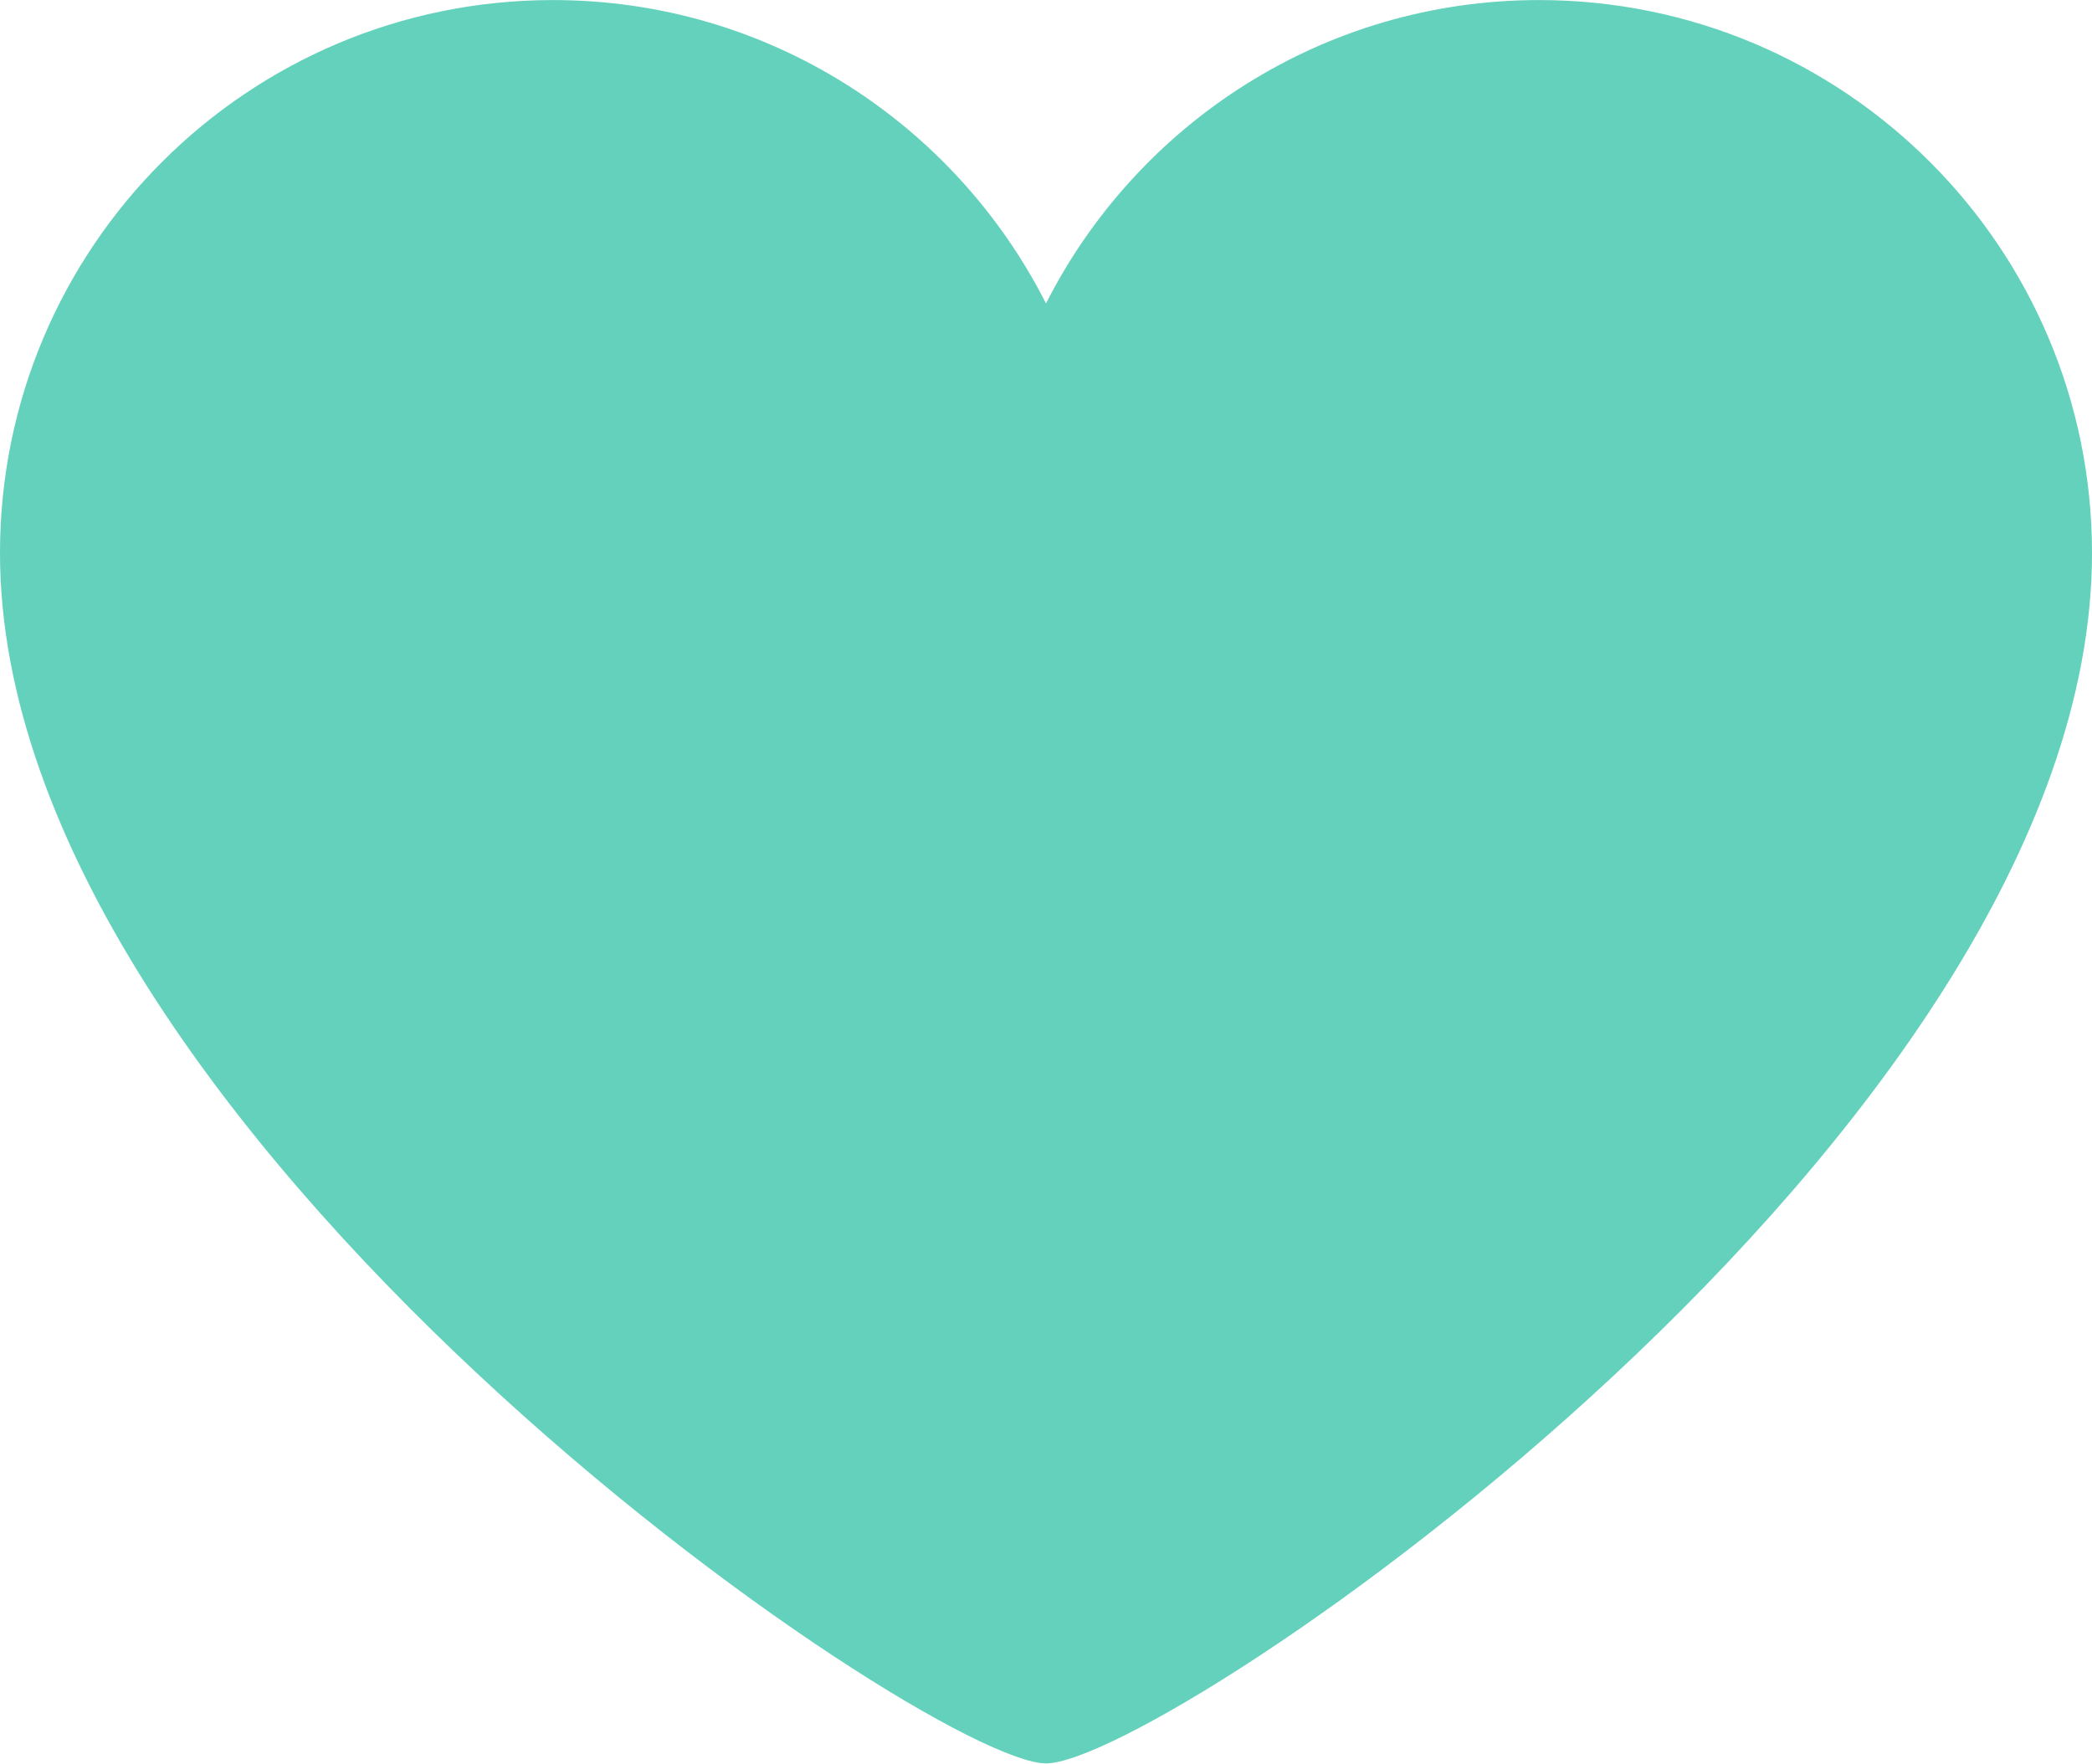
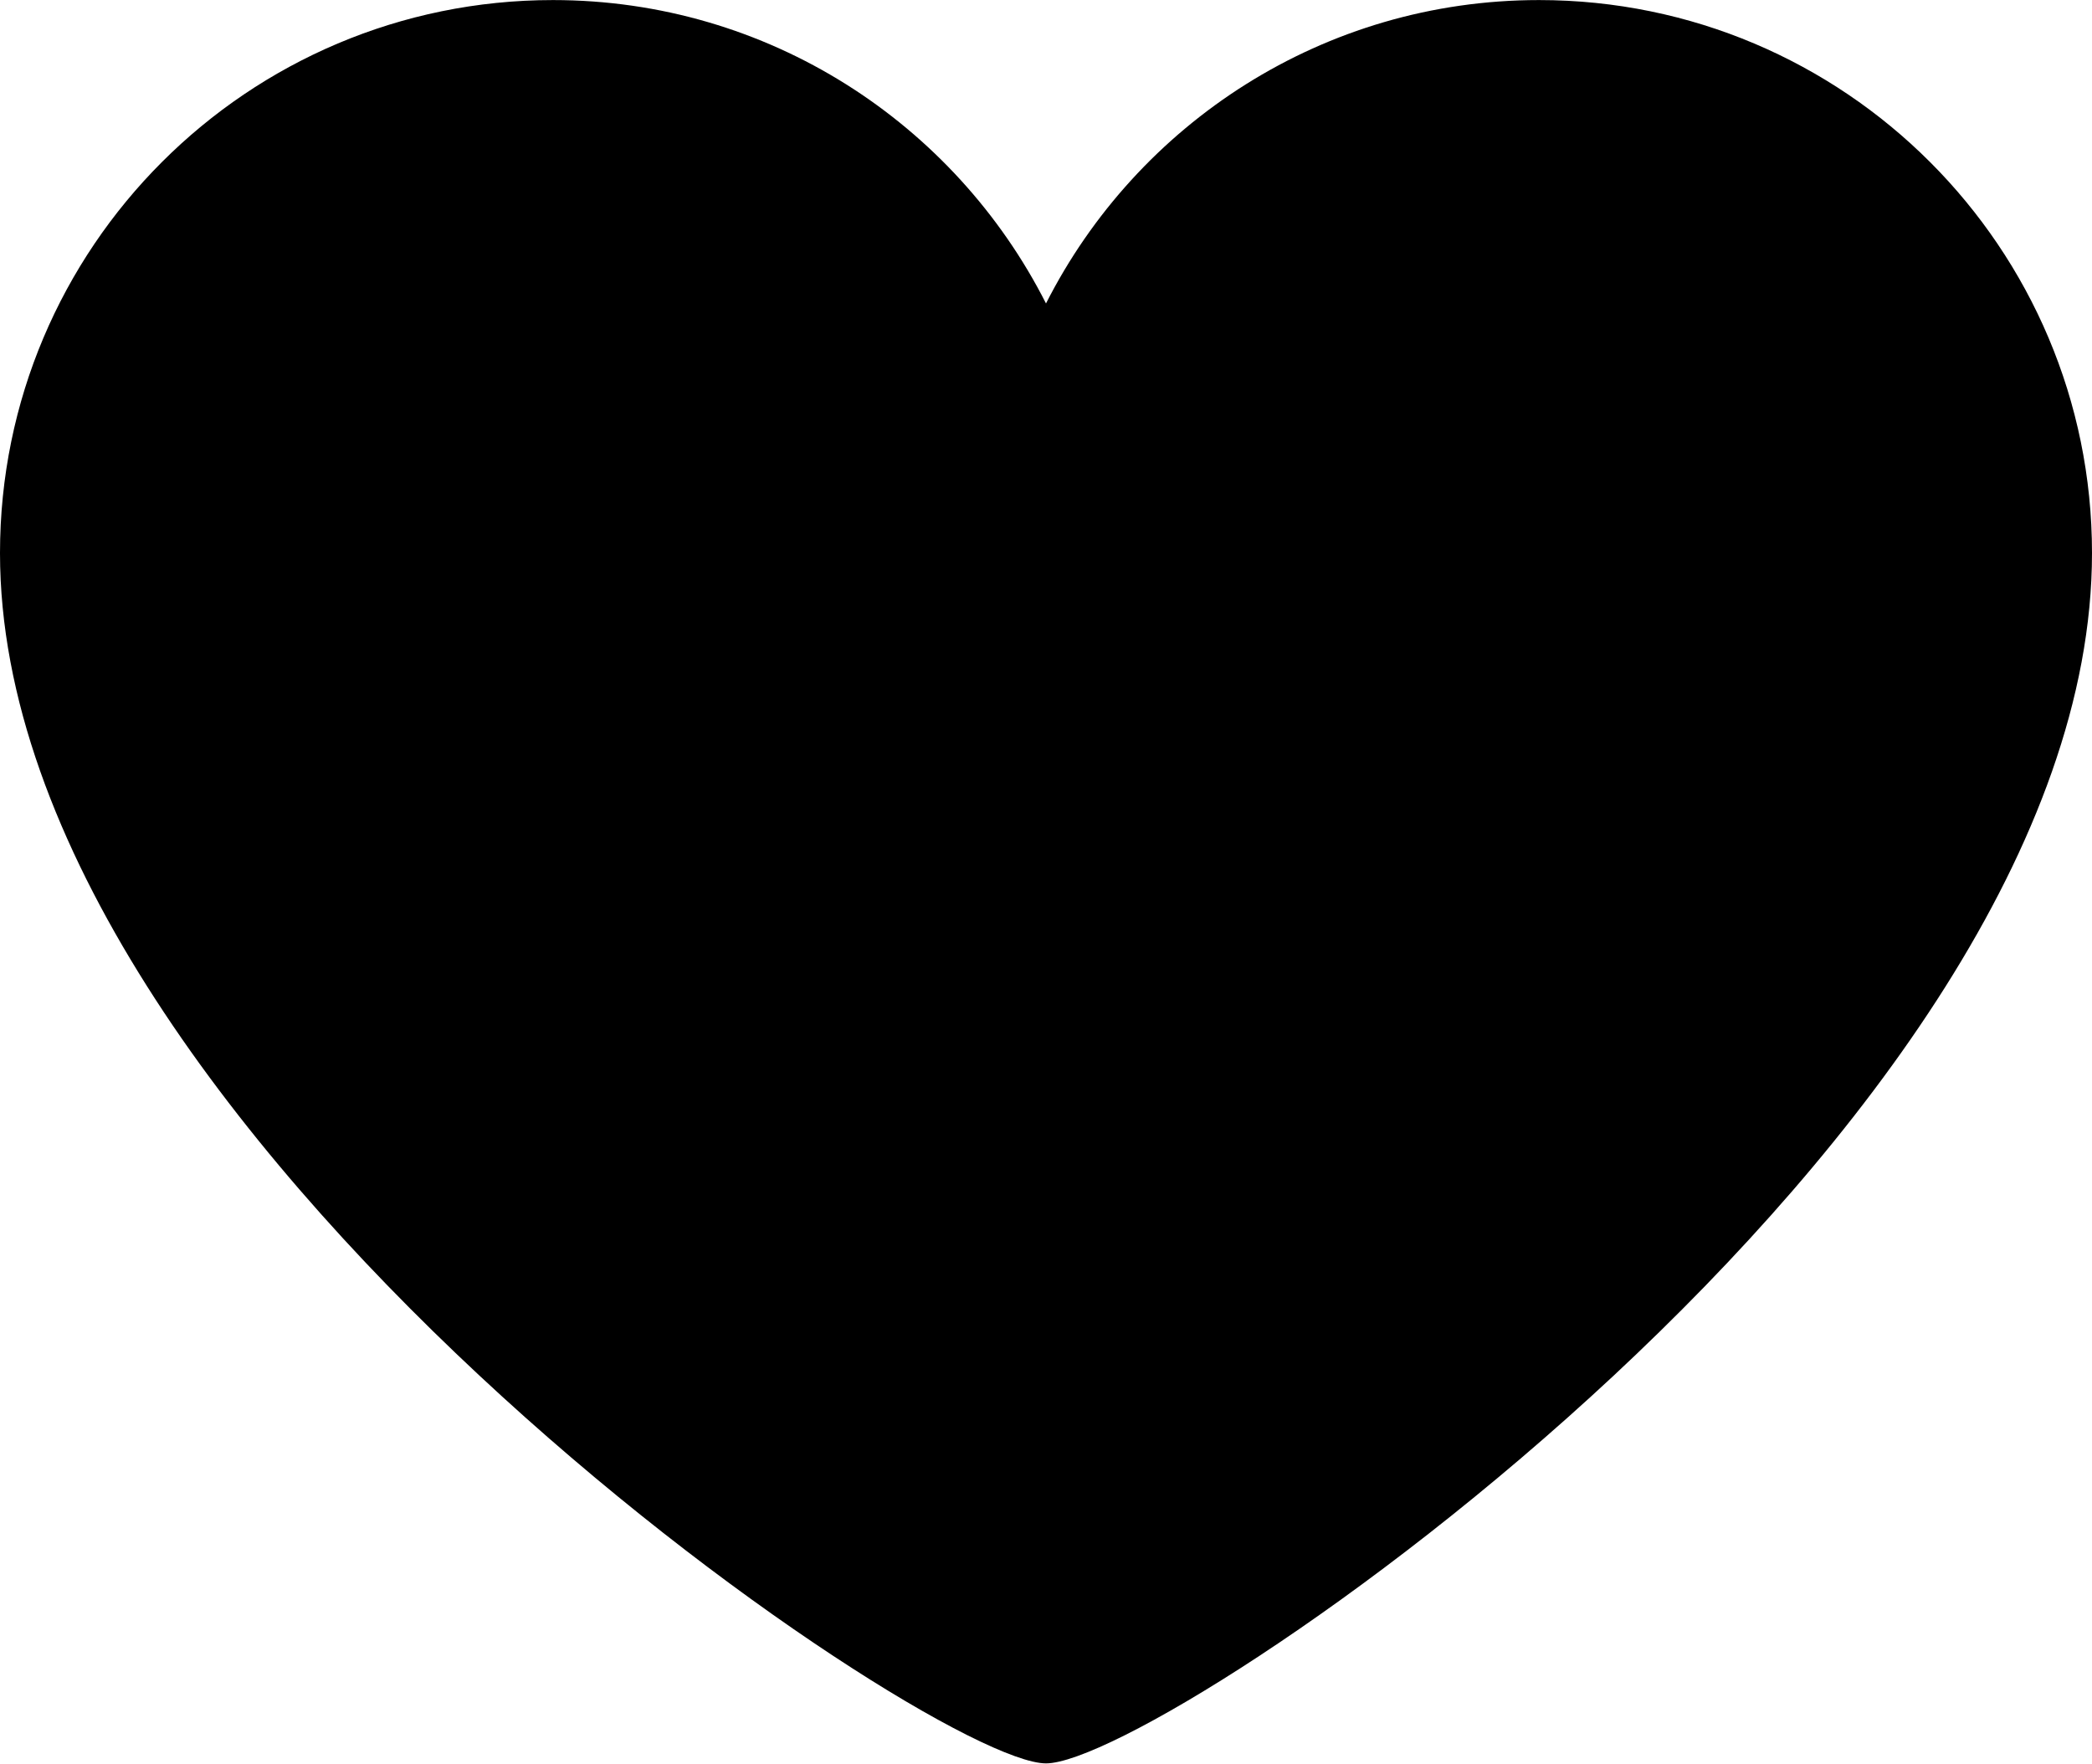
<svg xmlns="http://www.w3.org/2000/svg" version="1.1" id="Layer_1" x="0px" y="0px" width="33.05px" height="27.857px" viewBox="47.475 50.071 33.05 27.857" enable-background="new 47.475 50.071 33.05 27.857" xml:space="preserve">
-   <path fill="#63d1bb" d="M80.525,58.808c0-4.825-3.912-8.736-8.736-8.736c-3.405,0-6.348,1.951-7.789,4.793 c-1.441-2.842-4.384-4.793-7.789-4.793c-4.825,0-8.736,3.911-8.736,8.736c0,9.127,14.657,19.121,16.525,19.121 C65.869,77.929,80.525,67.979,80.525,58.808z" />
+   <path d="M80.525,58.808c0-4.825-3.912-8.736-8.736-8.736c-3.405,0-6.348,1.951-7.789,4.793 c-1.441-2.842-4.384-4.793-7.789-4.793c-4.825,0-8.736,3.911-8.736,8.736c0,9.127,14.657,19.121,16.525,19.121 C65.869,77.929,80.525,67.979,80.525,58.808z" />
</svg>
